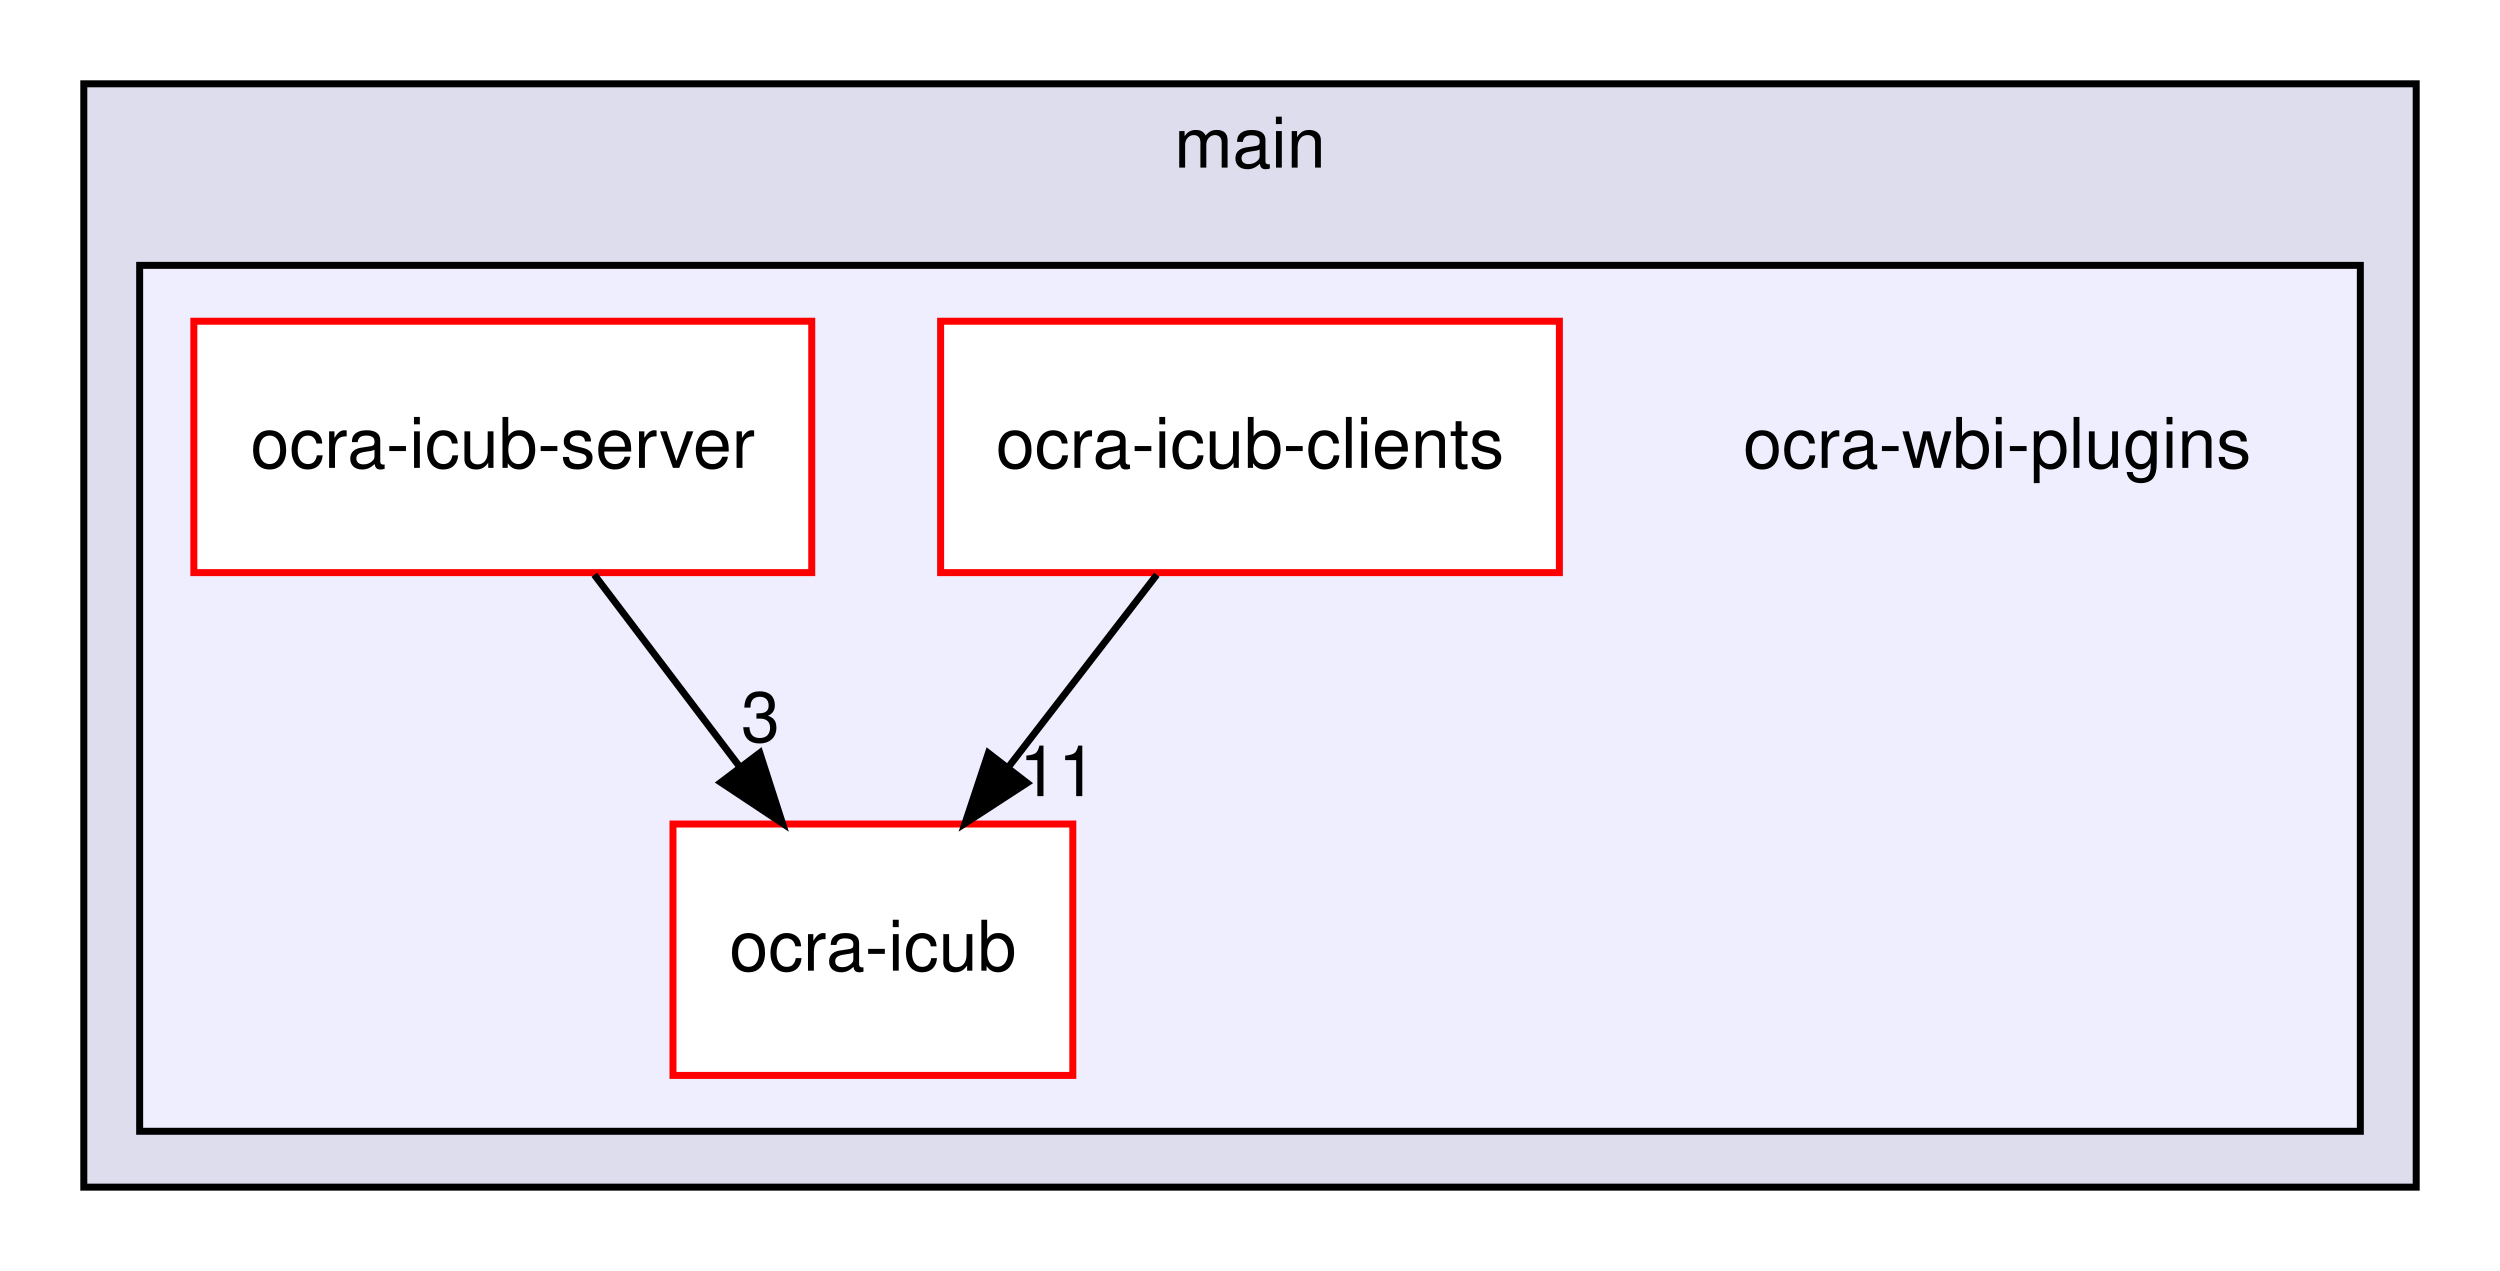
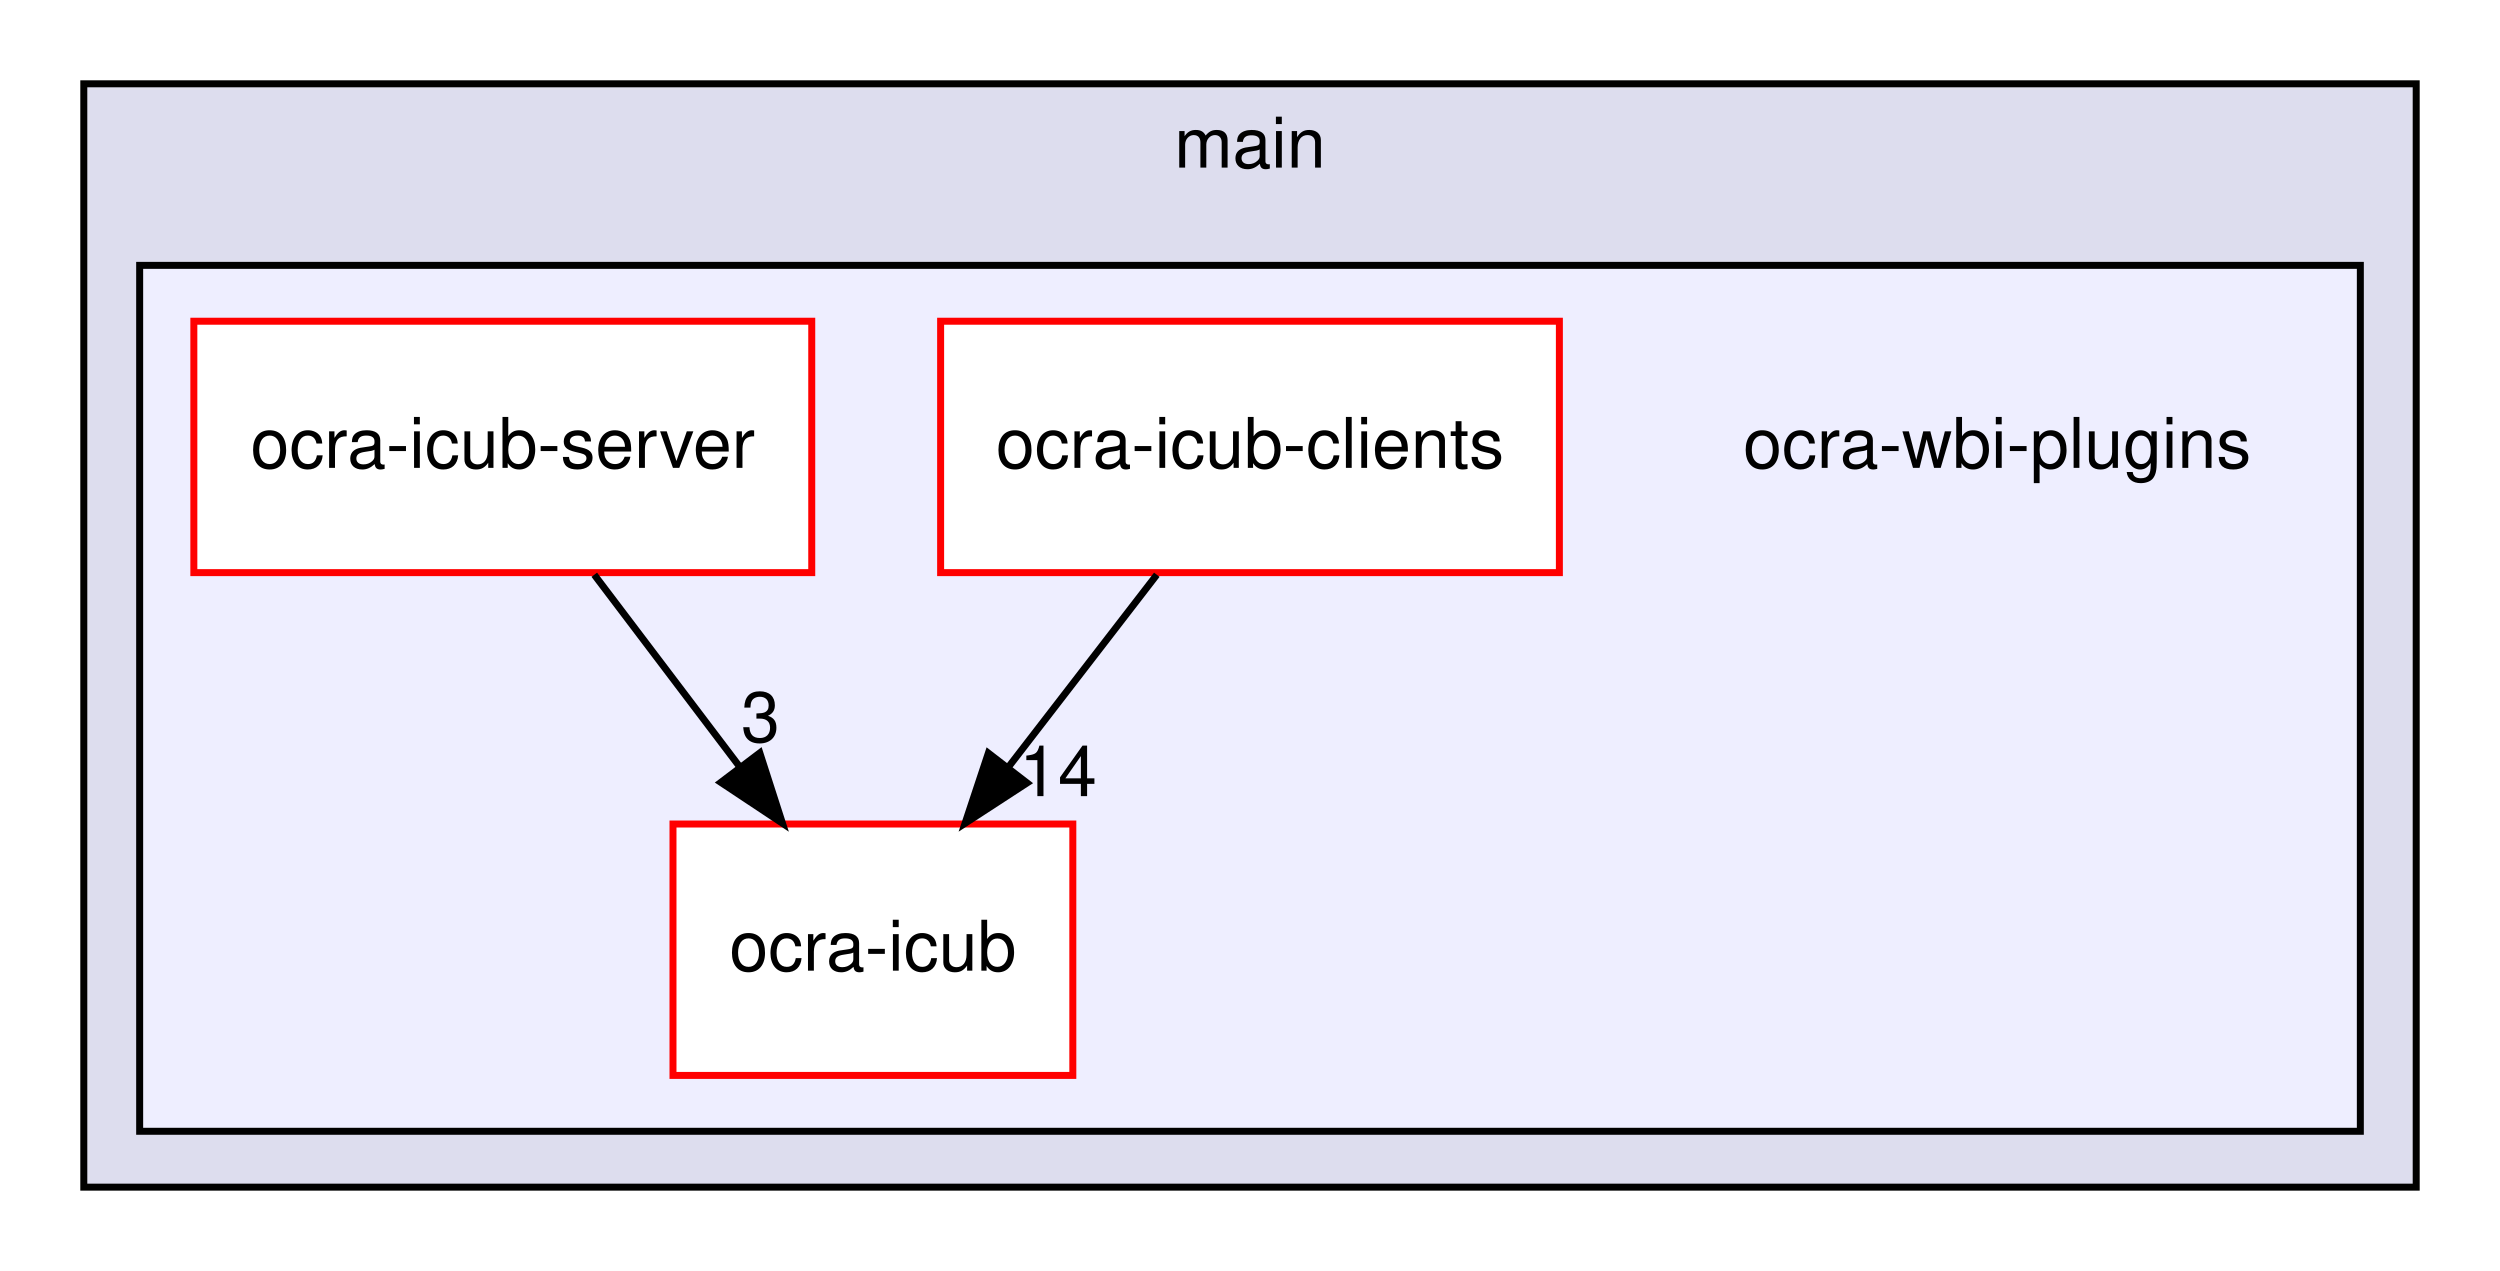
<svg xmlns="http://www.w3.org/2000/svg" xmlns:xlink="http://www.w3.org/1999/xlink" width="358pt" height="182pt" viewBox="0.00 0.00 358.00 182.00">
  <g id="graph0" class="graph" transform="scale(1 1) rotate(0) translate(4 178)">
    <polygon fill="white" stroke="none" points="-4,4 -4,-178 354,-178 354,4 -4,4" />
    <g id="clust1" class="cluster">
      <g id="a_clust1">
        <a xlink:href="dir_5c982d53a68cdbcd421152b4020263a9.html" target="_top" xlink:title="main">
          <polygon fill="#ddddee" stroke="black" points="8,-8 8,-166 342,-166 342,-8 8,-8" />
          <text text-anchor="middle" x="175" y="-154" font-family="Helvetica,sans-Serif" font-size="10.00">main</text>
        </a>
      </g>
    </g>
    <g id="clust2" class="cluster">
      <g id="a_clust2">
        <a xlink:href="dir_fc6a0c39831b5ee8ca68bf3518822430.html" target="_top">
          <polygon fill="#eeeeff" stroke="black" points="16,-16 16,-140 334,-140 334,-16 16,-16" />
        </a>
      </g>
    </g>
    <g id="node1" class="node">
      <text text-anchor="middle" x="282" y="-111" font-family="Helvetica,sans-Serif" font-size="10.00">ocra-wbi-plugins</text>
    </g>
    <g id="node2" class="node">
      <g id="a_node2">
        <a xlink:href="dir_ae0ac749c71297e1475c146e3b298b2a.html" target="_top" xlink:title="ocra-icub">
          <polygon fill="white" stroke="red" points="149.628,-60 92.372,-60 92.372,-24 149.628,-24 149.628,-60" />
          <text text-anchor="middle" x="121" y="-39" font-family="Helvetica,sans-Serif" font-size="10.00">ocra-icub</text>
        </a>
      </g>
    </g>
    <g id="node3" class="node">
      <g id="a_node3">
        <a xlink:href="dir_db7b68153cf186e2b42ba19332873216.html" target="_top" xlink:title="ocra-icub-clients">
          <polygon fill="white" stroke="red" points="219.303,-132 130.697,-132 130.697,-96 219.303,-96 219.303,-132" />
          <text text-anchor="middle" x="175" y="-111" font-family="Helvetica,sans-Serif" font-size="10.00">ocra-icub-clients</text>
        </a>
      </g>
    </g>
    <g id="edge2" class="edge">
      <path fill="none" stroke="black" d="M161.652,-95.697C155.243,-87.389 147.442,-77.277 140.394,-68.141" />
      <polygon fill="black" stroke="black" points="143.074,-65.884 134.195,-60.104 137.532,-70.16 143.074,-65.884" />
      <g id="a_edge2-headlabel">
-         <a xlink:href="dir_000002_000027.html" target="_top" xlink:title="11">
-           <text text-anchor="middle" x="147.518" y="-63.996" font-family="Helvetica,sans-Serif" font-size="10.00">11</text>
+         <a xlink:href="dir_000002_000031.html" target="_top" xlink:title="14">
+           <text text-anchor="middle" x="147.518" y="-63.996" font-family="Helvetica,sans-Serif" font-size="10.00">14</text>
        </a>
      </g>
    </g>
    <g id="node4" class="node">
      <g id="a_node4">
        <a xlink:href="dir_a208979033f7da8ecfe3d6ff13da8f25.html" target="_top" xlink:title="ocra-icub-server">
          <polygon fill="white" stroke="red" points="112.242,-132 23.759,-132 23.759,-96 112.242,-96 112.242,-132" />
          <text text-anchor="middle" x="68" y="-111" font-family="Helvetica,sans-Serif" font-size="10.00">ocra-icub-server</text>
        </a>
      </g>
    </g>
    <g id="edge1" class="edge">
      <path fill="none" stroke="black" d="M81.101,-95.697C87.391,-87.389 95.047,-77.277 101.965,-68.141" />
      <polygon fill="black" stroke="black" points="104.804,-70.19 108.05,-60.104 99.223,-65.964 104.804,-70.19" />
      <g id="a_edge1-headlabel">
-         <a xlink:href="dir_000023_000027.html" target="_top" xlink:title="3">
+         <a xlink:href="dir_000027_000031.html" target="_top" xlink:title="3">
          <text text-anchor="middle" x="104.897" y="-71.769" font-family="Helvetica,sans-Serif" font-size="10.00">3</text>
        </a>
      </g>
    </g>
  </g>
</svg>
